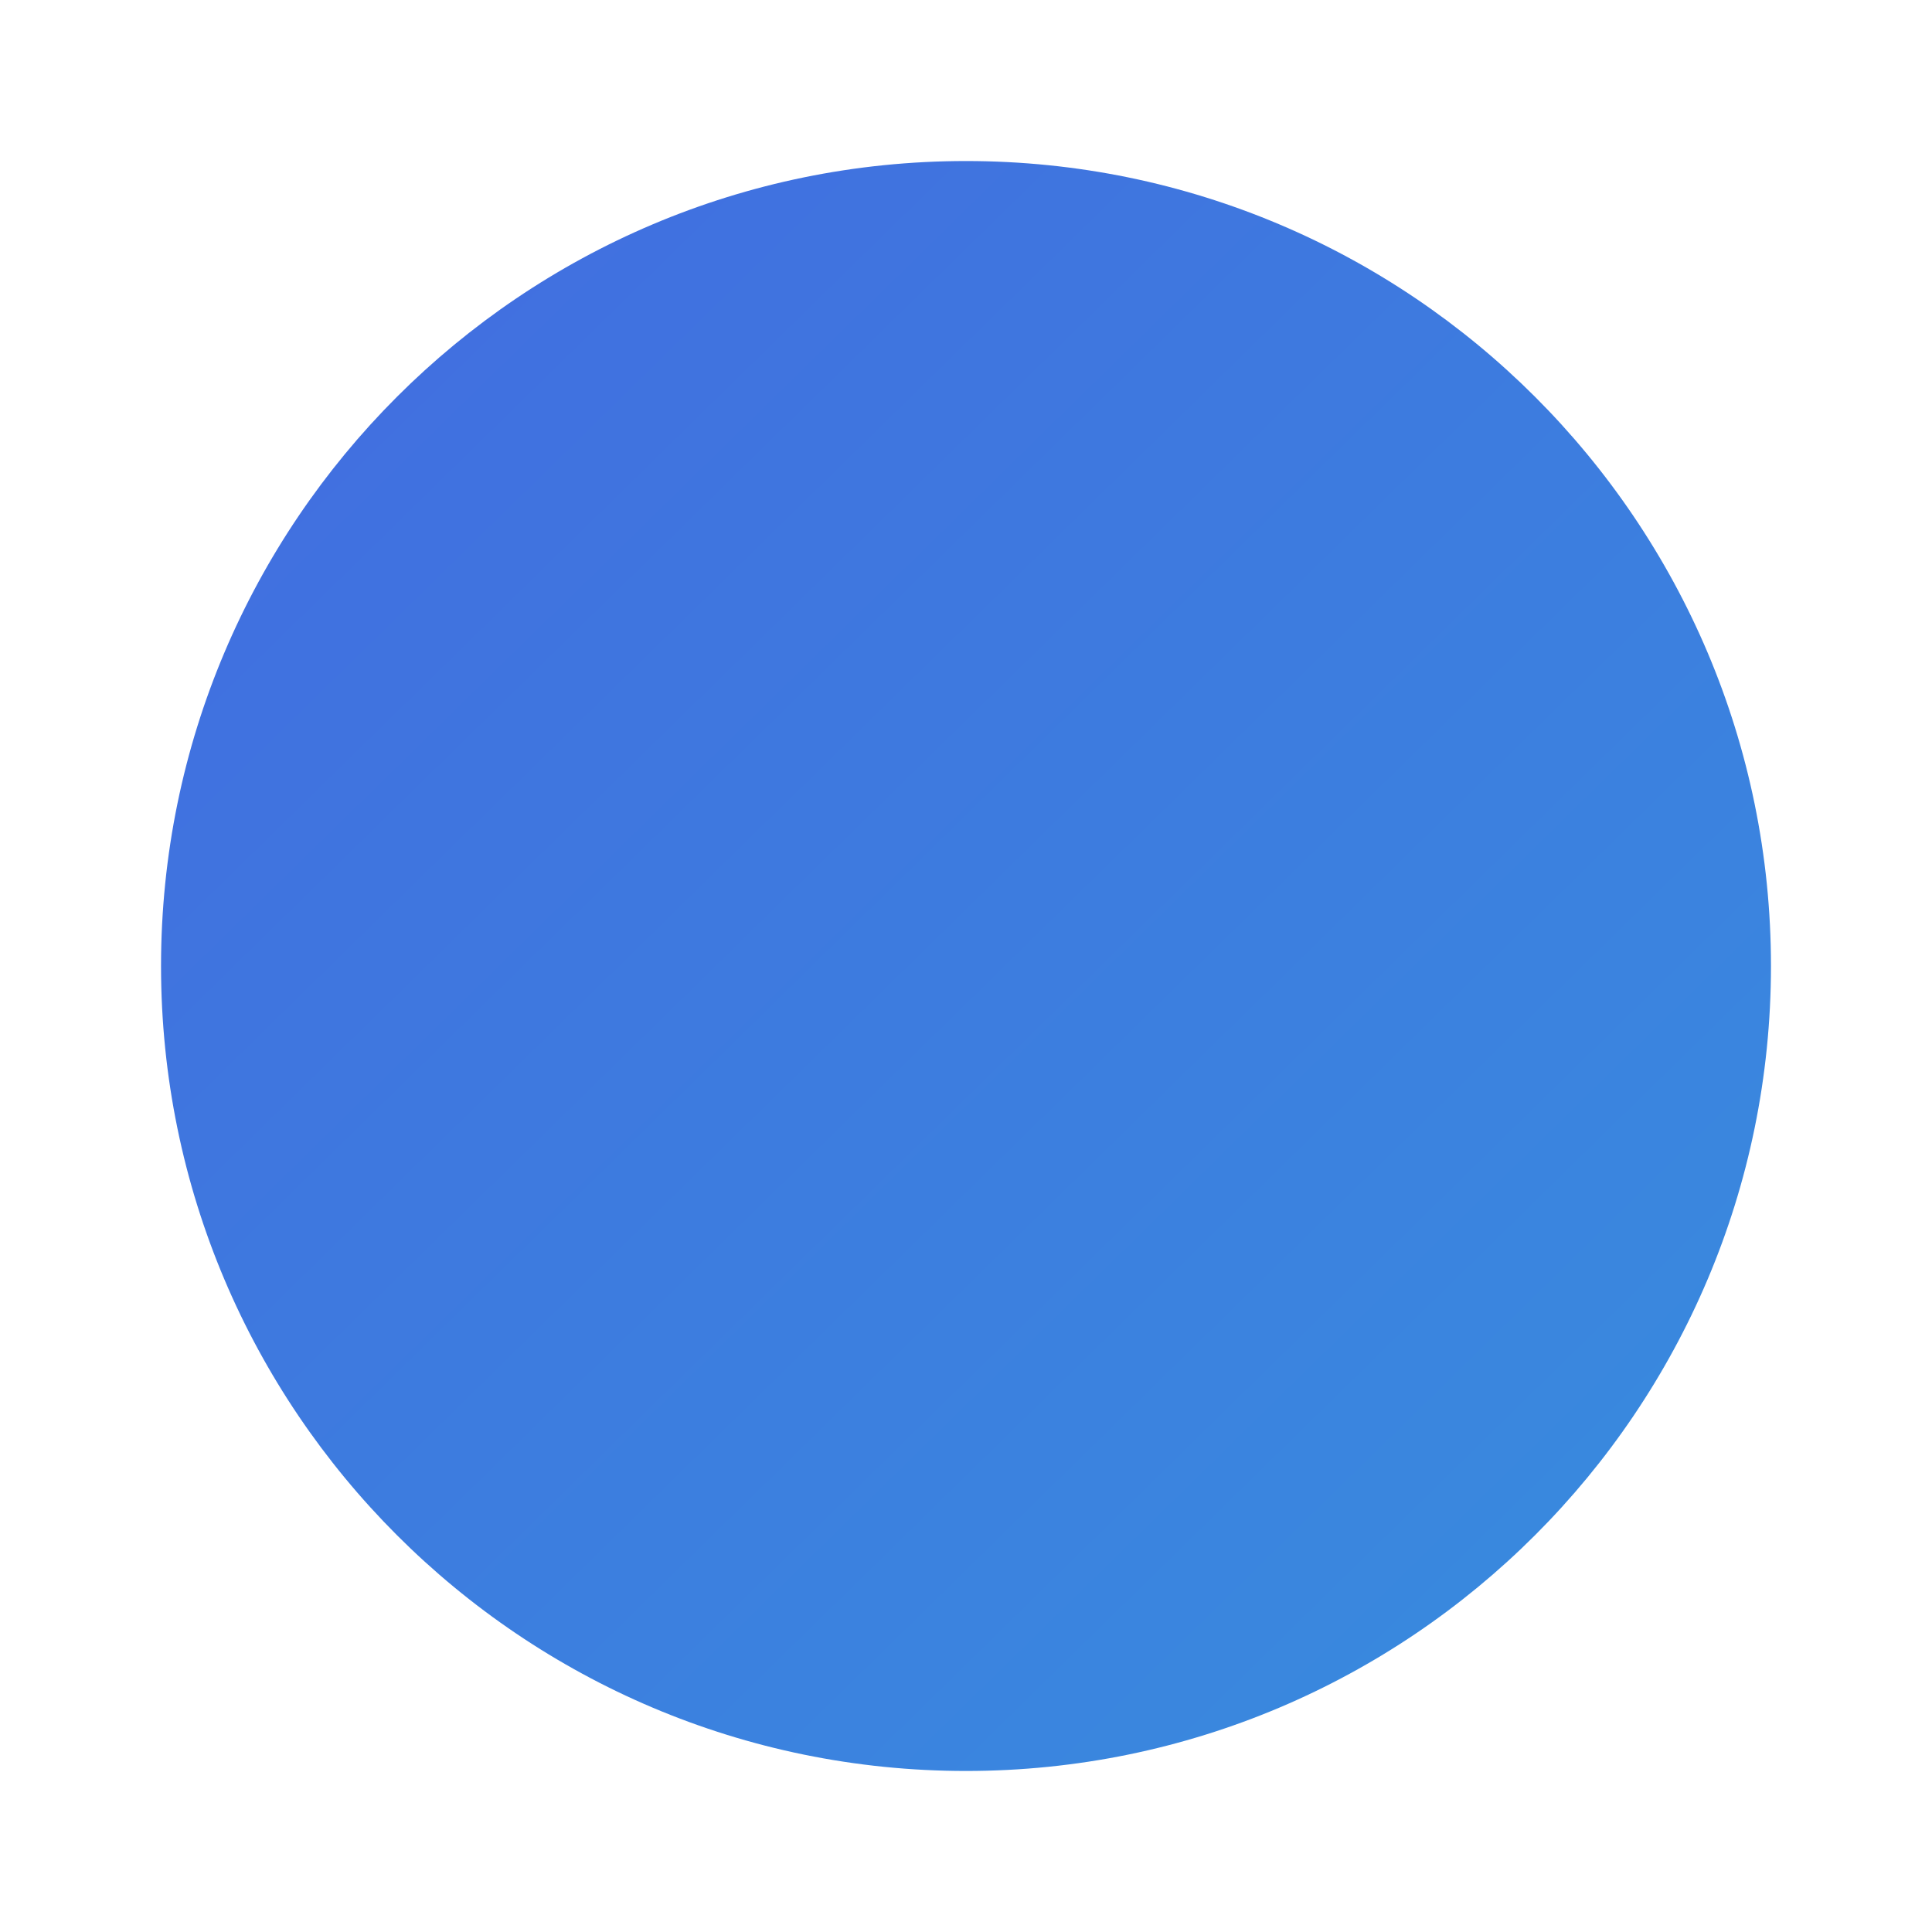
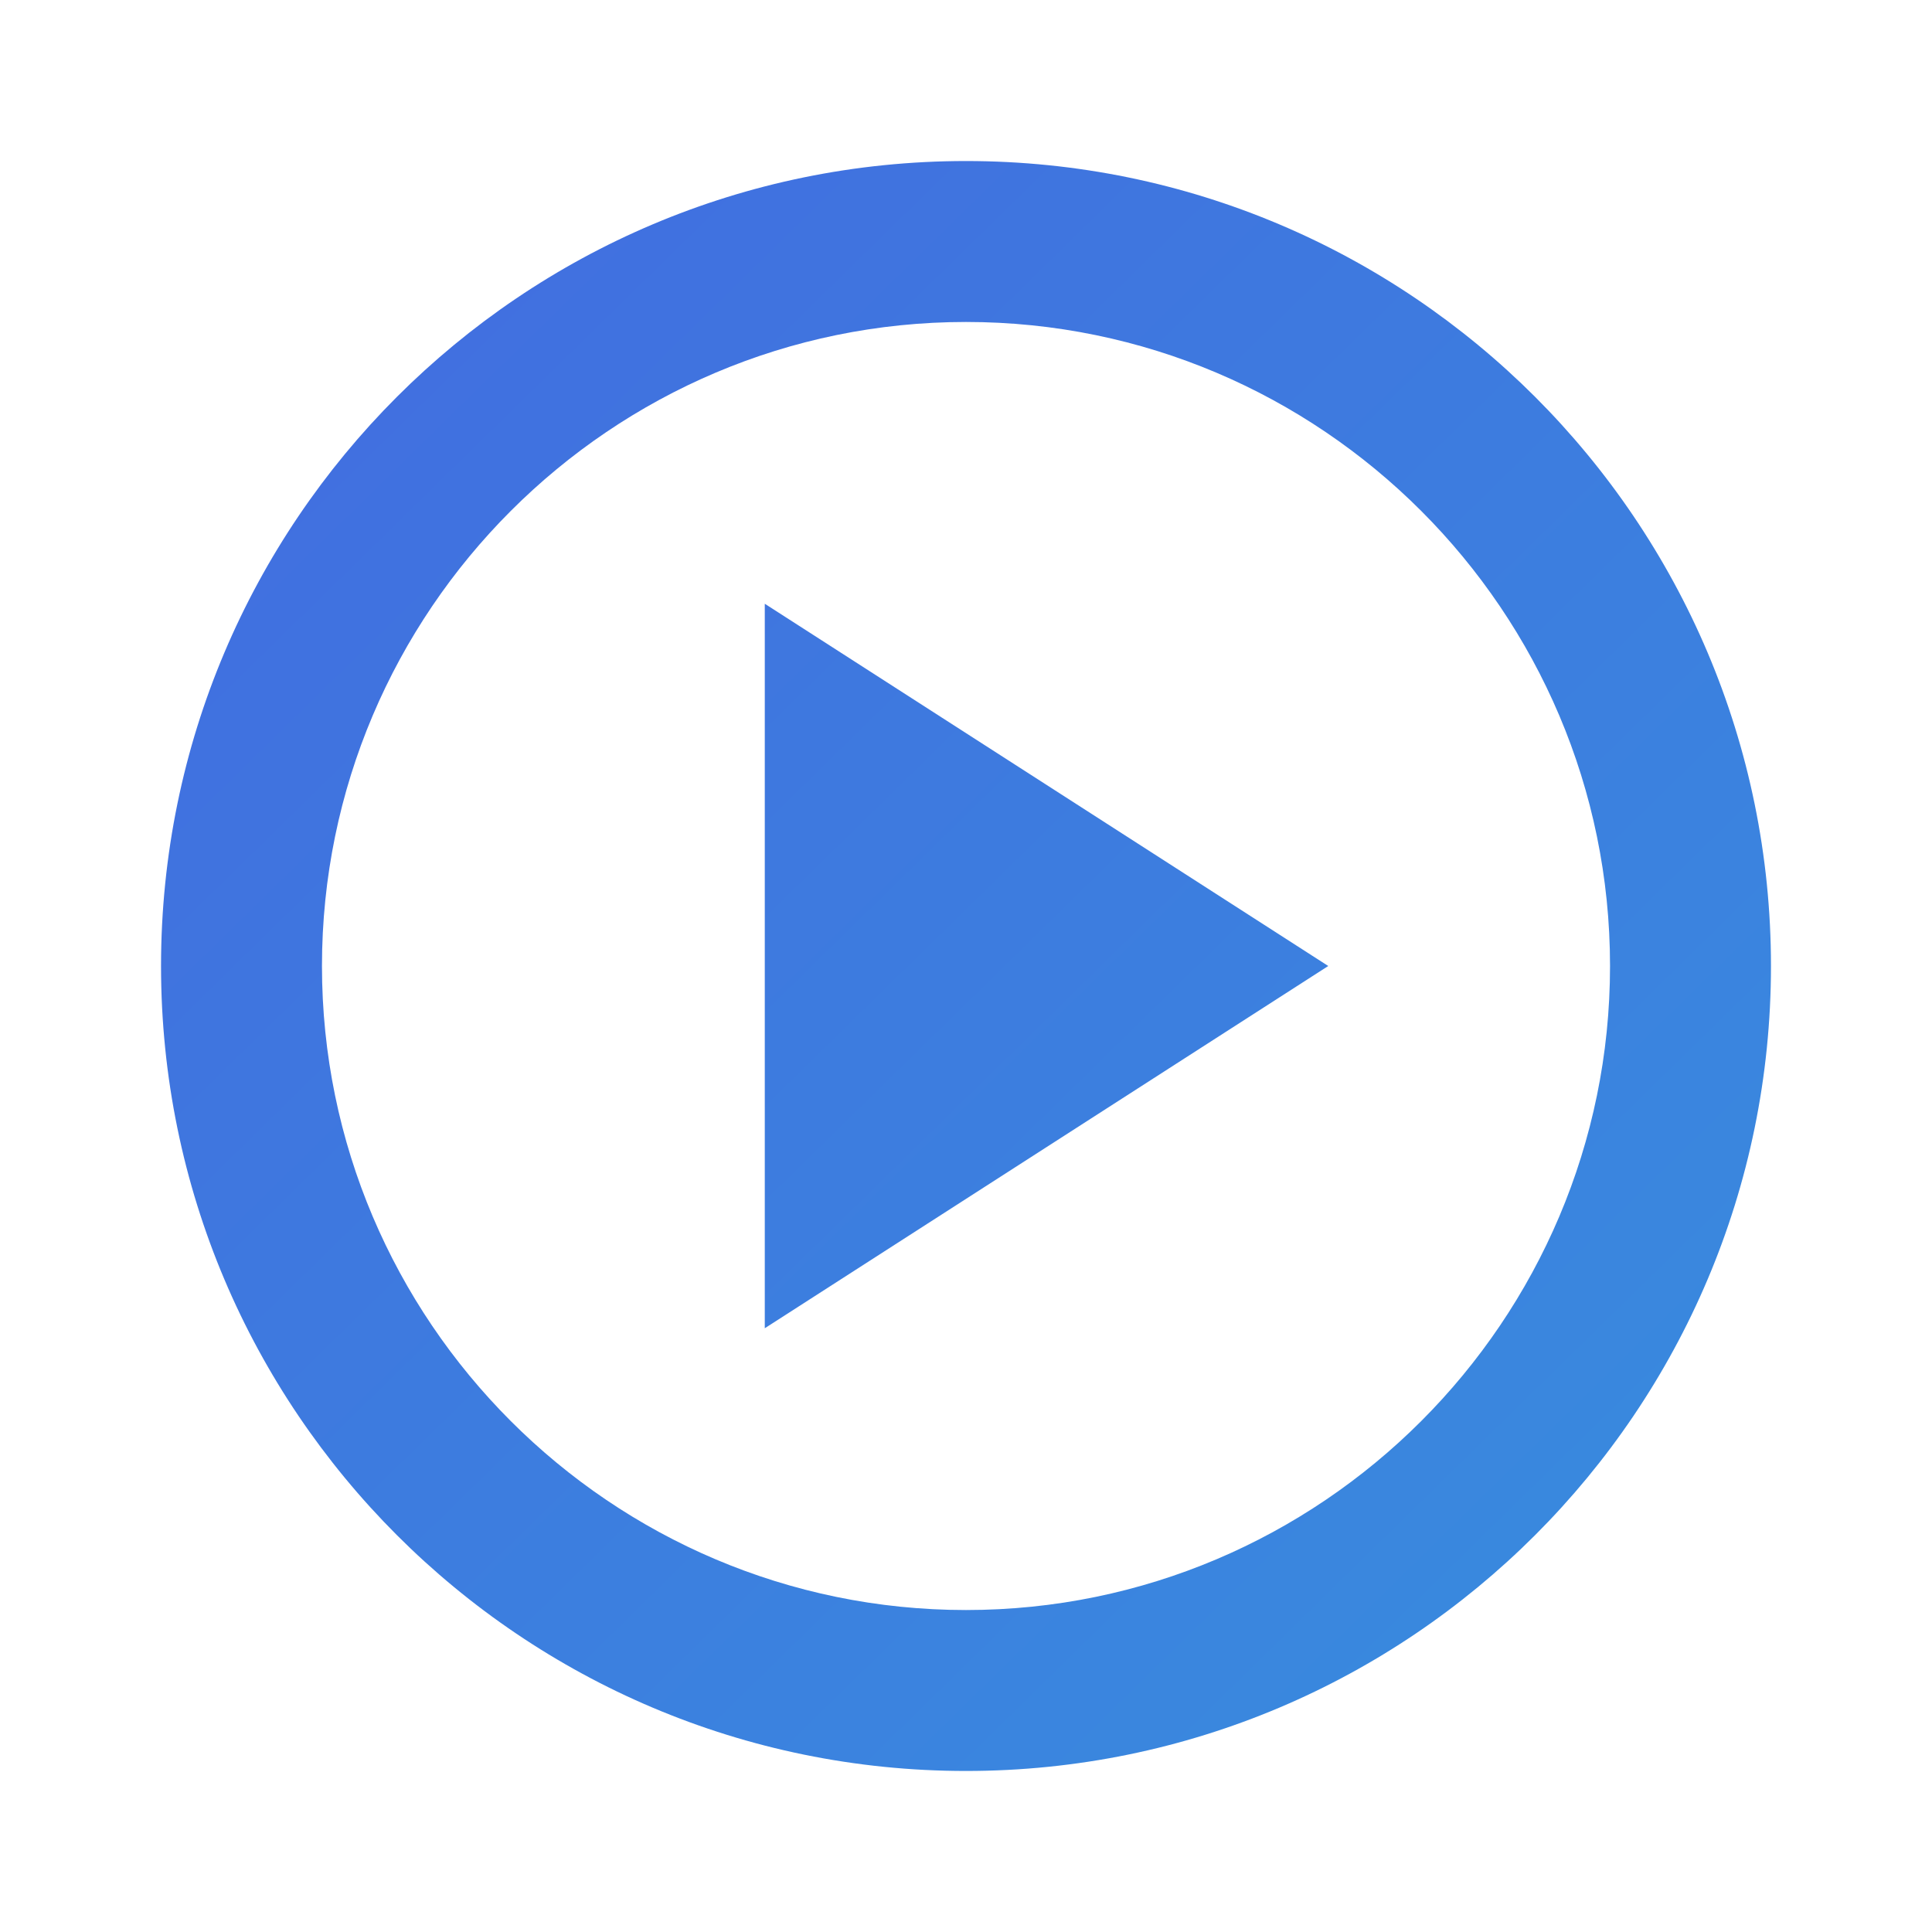
<svg xmlns="http://www.w3.org/2000/svg" width="20px" height="20px" viewBox="0 0 20 20" version="1.1">
  <defs>
    <linearGradient x1="-5.303%" y1="-6.16%" x2="104.442%" y2="105.838%" id="linearGradient-1">
      <stop stop-color="#4369E0" offset="0%" />
      <stop stop-color="#378FDE" offset="100%" />
    </linearGradient>
  </defs>
  <g id="Page-1" stroke="none" stroke-width="1" fill="none" fill-rule="evenodd">
    <g id="v_3.4" transform="translate(-31, -634)">
      <g id="Group-14-Copy" transform="translate(20, 563)">
        <g id="Group-10" transform="translate(0, 57)">
-           <g id="play_circle_black_24dp-(1)" transform="translate(11, 14)">
+           <g id="play_circle_black_24dp" transform="translate(11, 14)">
            <rect id="Rectangle" x="0" y="0" width="20" height="20" />
-             <path d="M10,1.667 C5.4,1.667 1.667,5.4 1.667,10 C1.667,14.6 5.4,18.333 10,18.333 C14.6,18.333 18.333,14.6 18.333,10 C18.333,5.4 14.6,1.667 10,1.667 Z M10,16.667 C6.32+ 5,16.667 3.333,13.675 3.333,10 C3.333,6.325 6.325,3.333 10,3.333 C13.675,3.333 16.667,6.325 16.667,10 C16.667,13.675 13.675,16.667 10,16.667 Z M7.917,13.75 L13.75,10 L7.917,6.25 L7.917,+ 13.75 Z" id="Shape" fill="url(#linearGradient-1)" fill-rule="nonzero" />
+             <path d="M10,1.667 C5.4,1.667 1.667,5.4 1.667,10 C1.667,14.6 5.4,18.333 10,18.333 C14.6,18.333 18.333,14.6 18.333,10 C18.333,5.4 14.6,1.667 10,1.667 Z M10,16.667 C6.325,16.667 3.333,13.675 3.333,10 C3.333,6.325 6.325,3.333 10,3.333 C13.675,3.333 16.667,6.325 16.667,10 C16.667,13.675 13.675,16.667 10,16.667 Z M7.917,13.75 L13.75,10 L7.917,6.25 L7.917,13.75 Z" id="Shape" fill="url(#linearGradient-1)" fill-rule="nonzero" />
          </g>
        </g>
      </g>
    </g>
  </g>
</svg>
